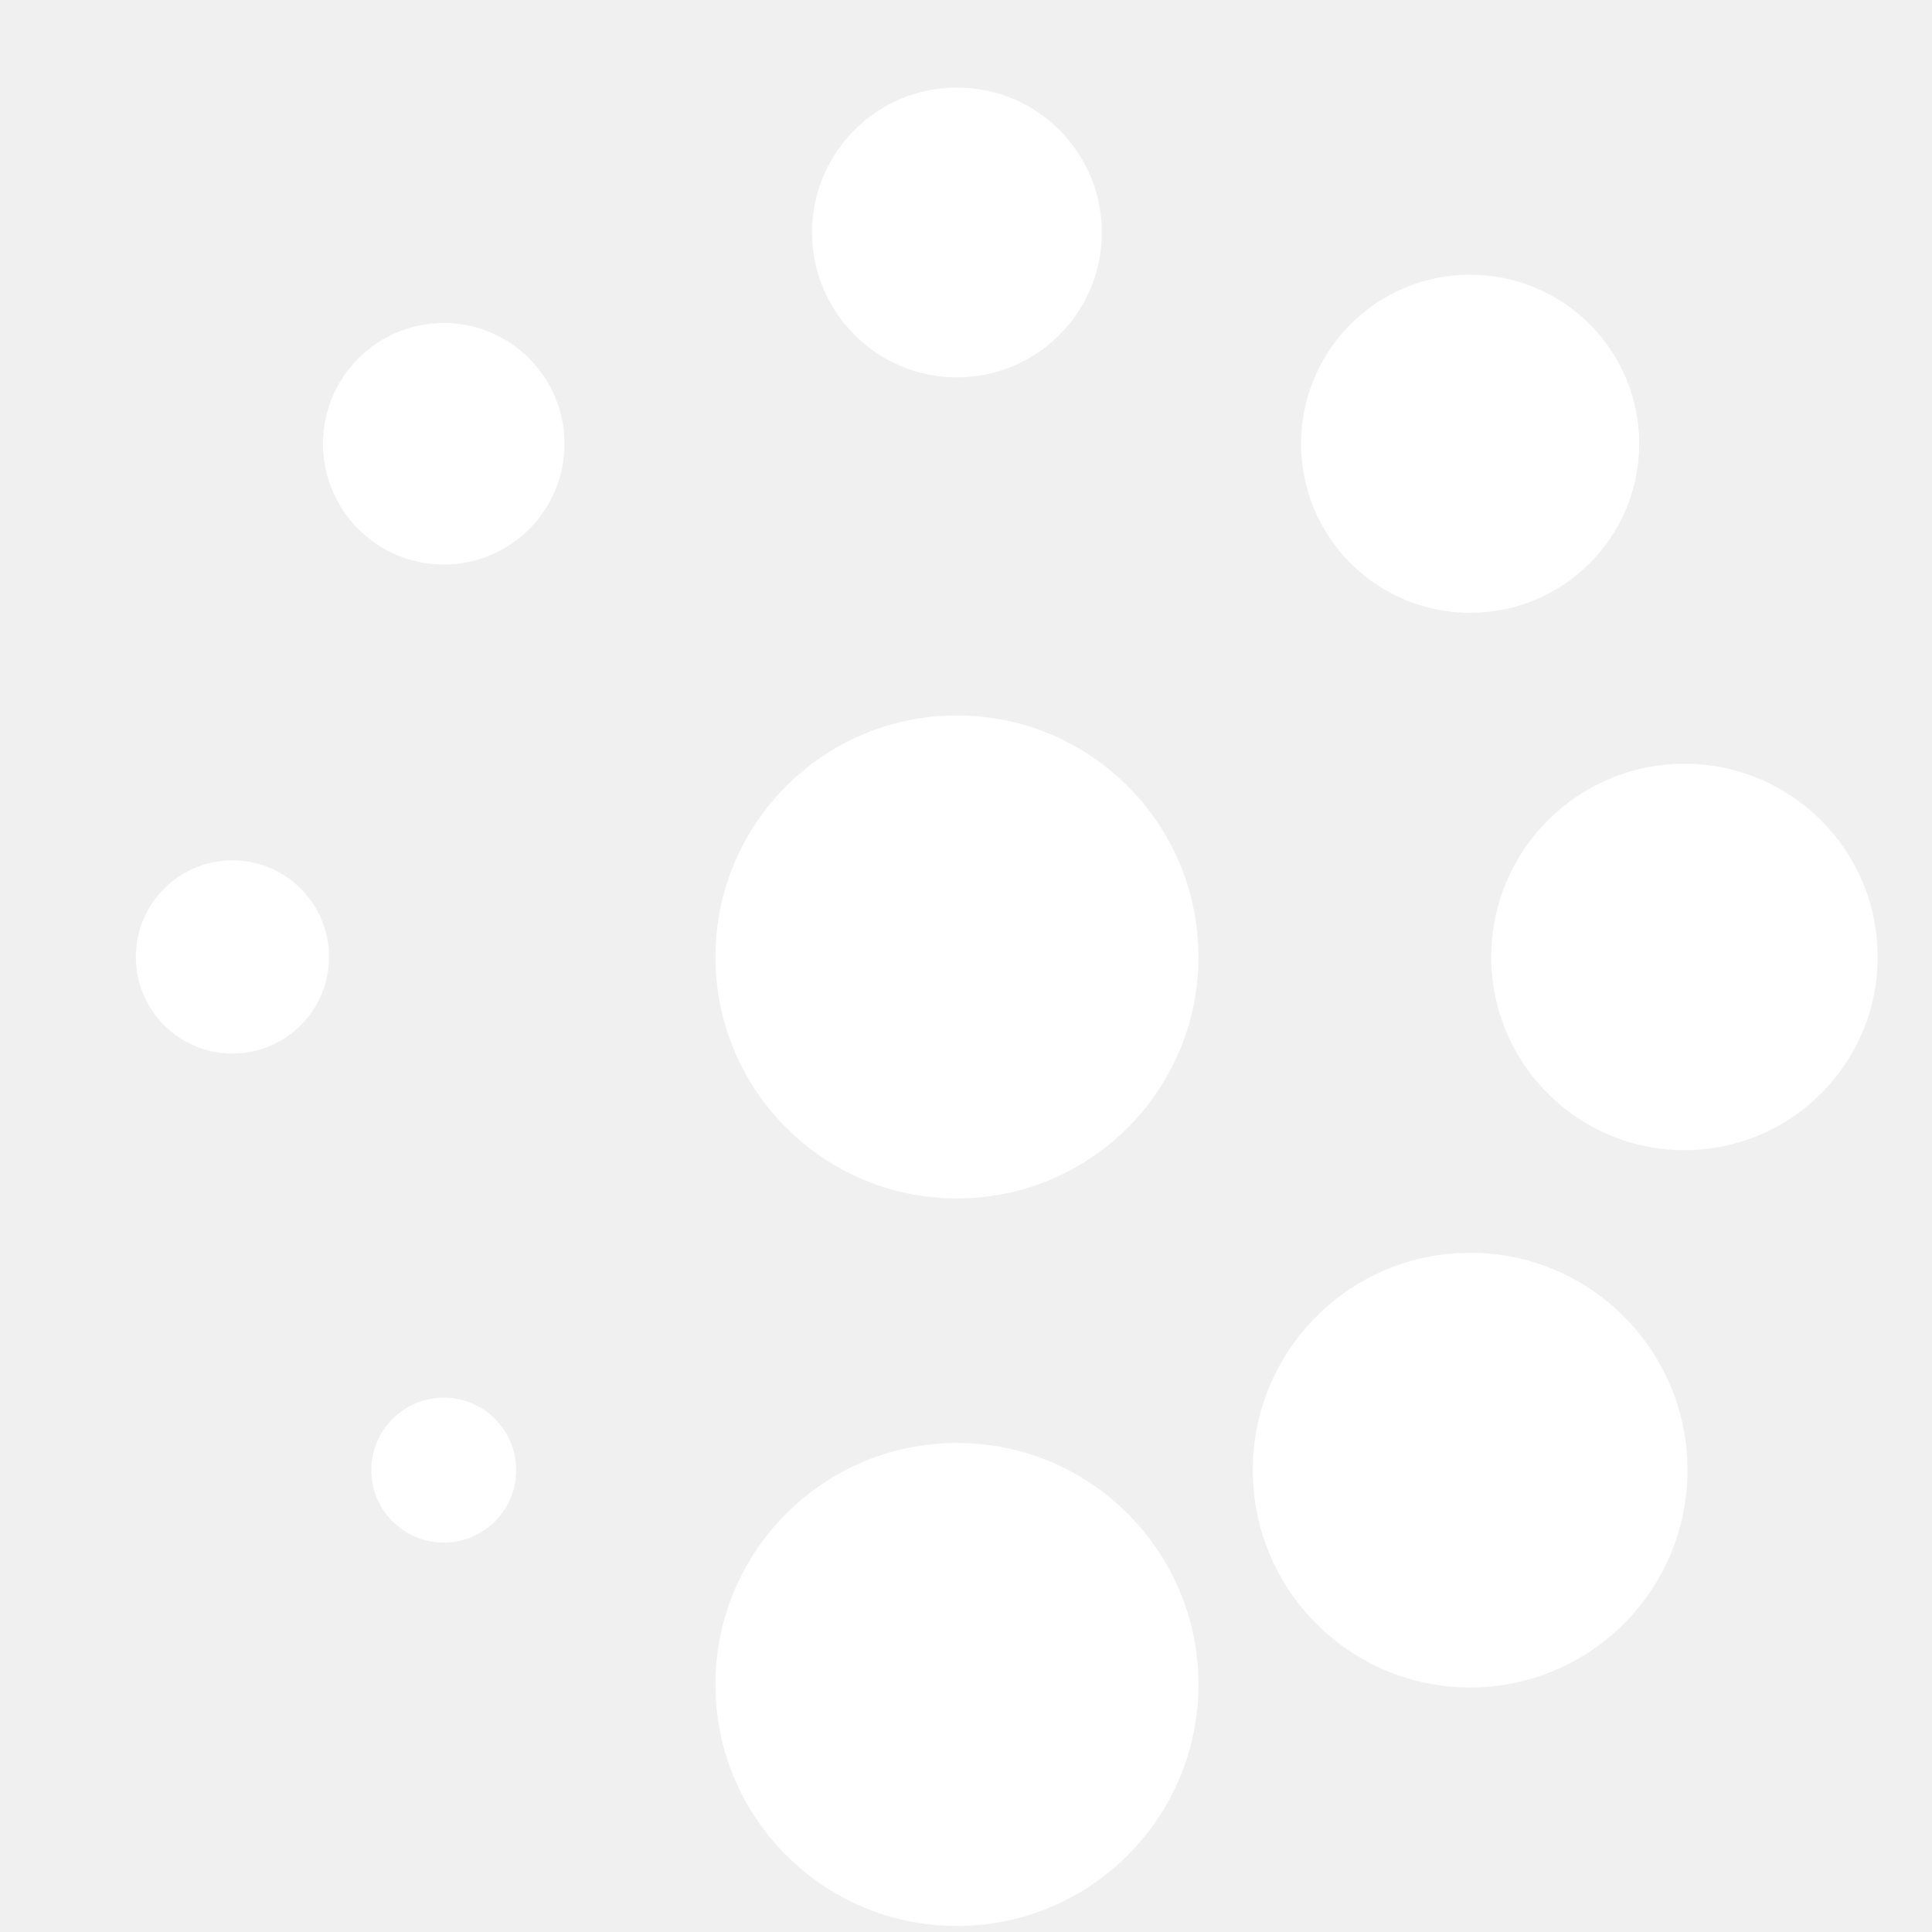
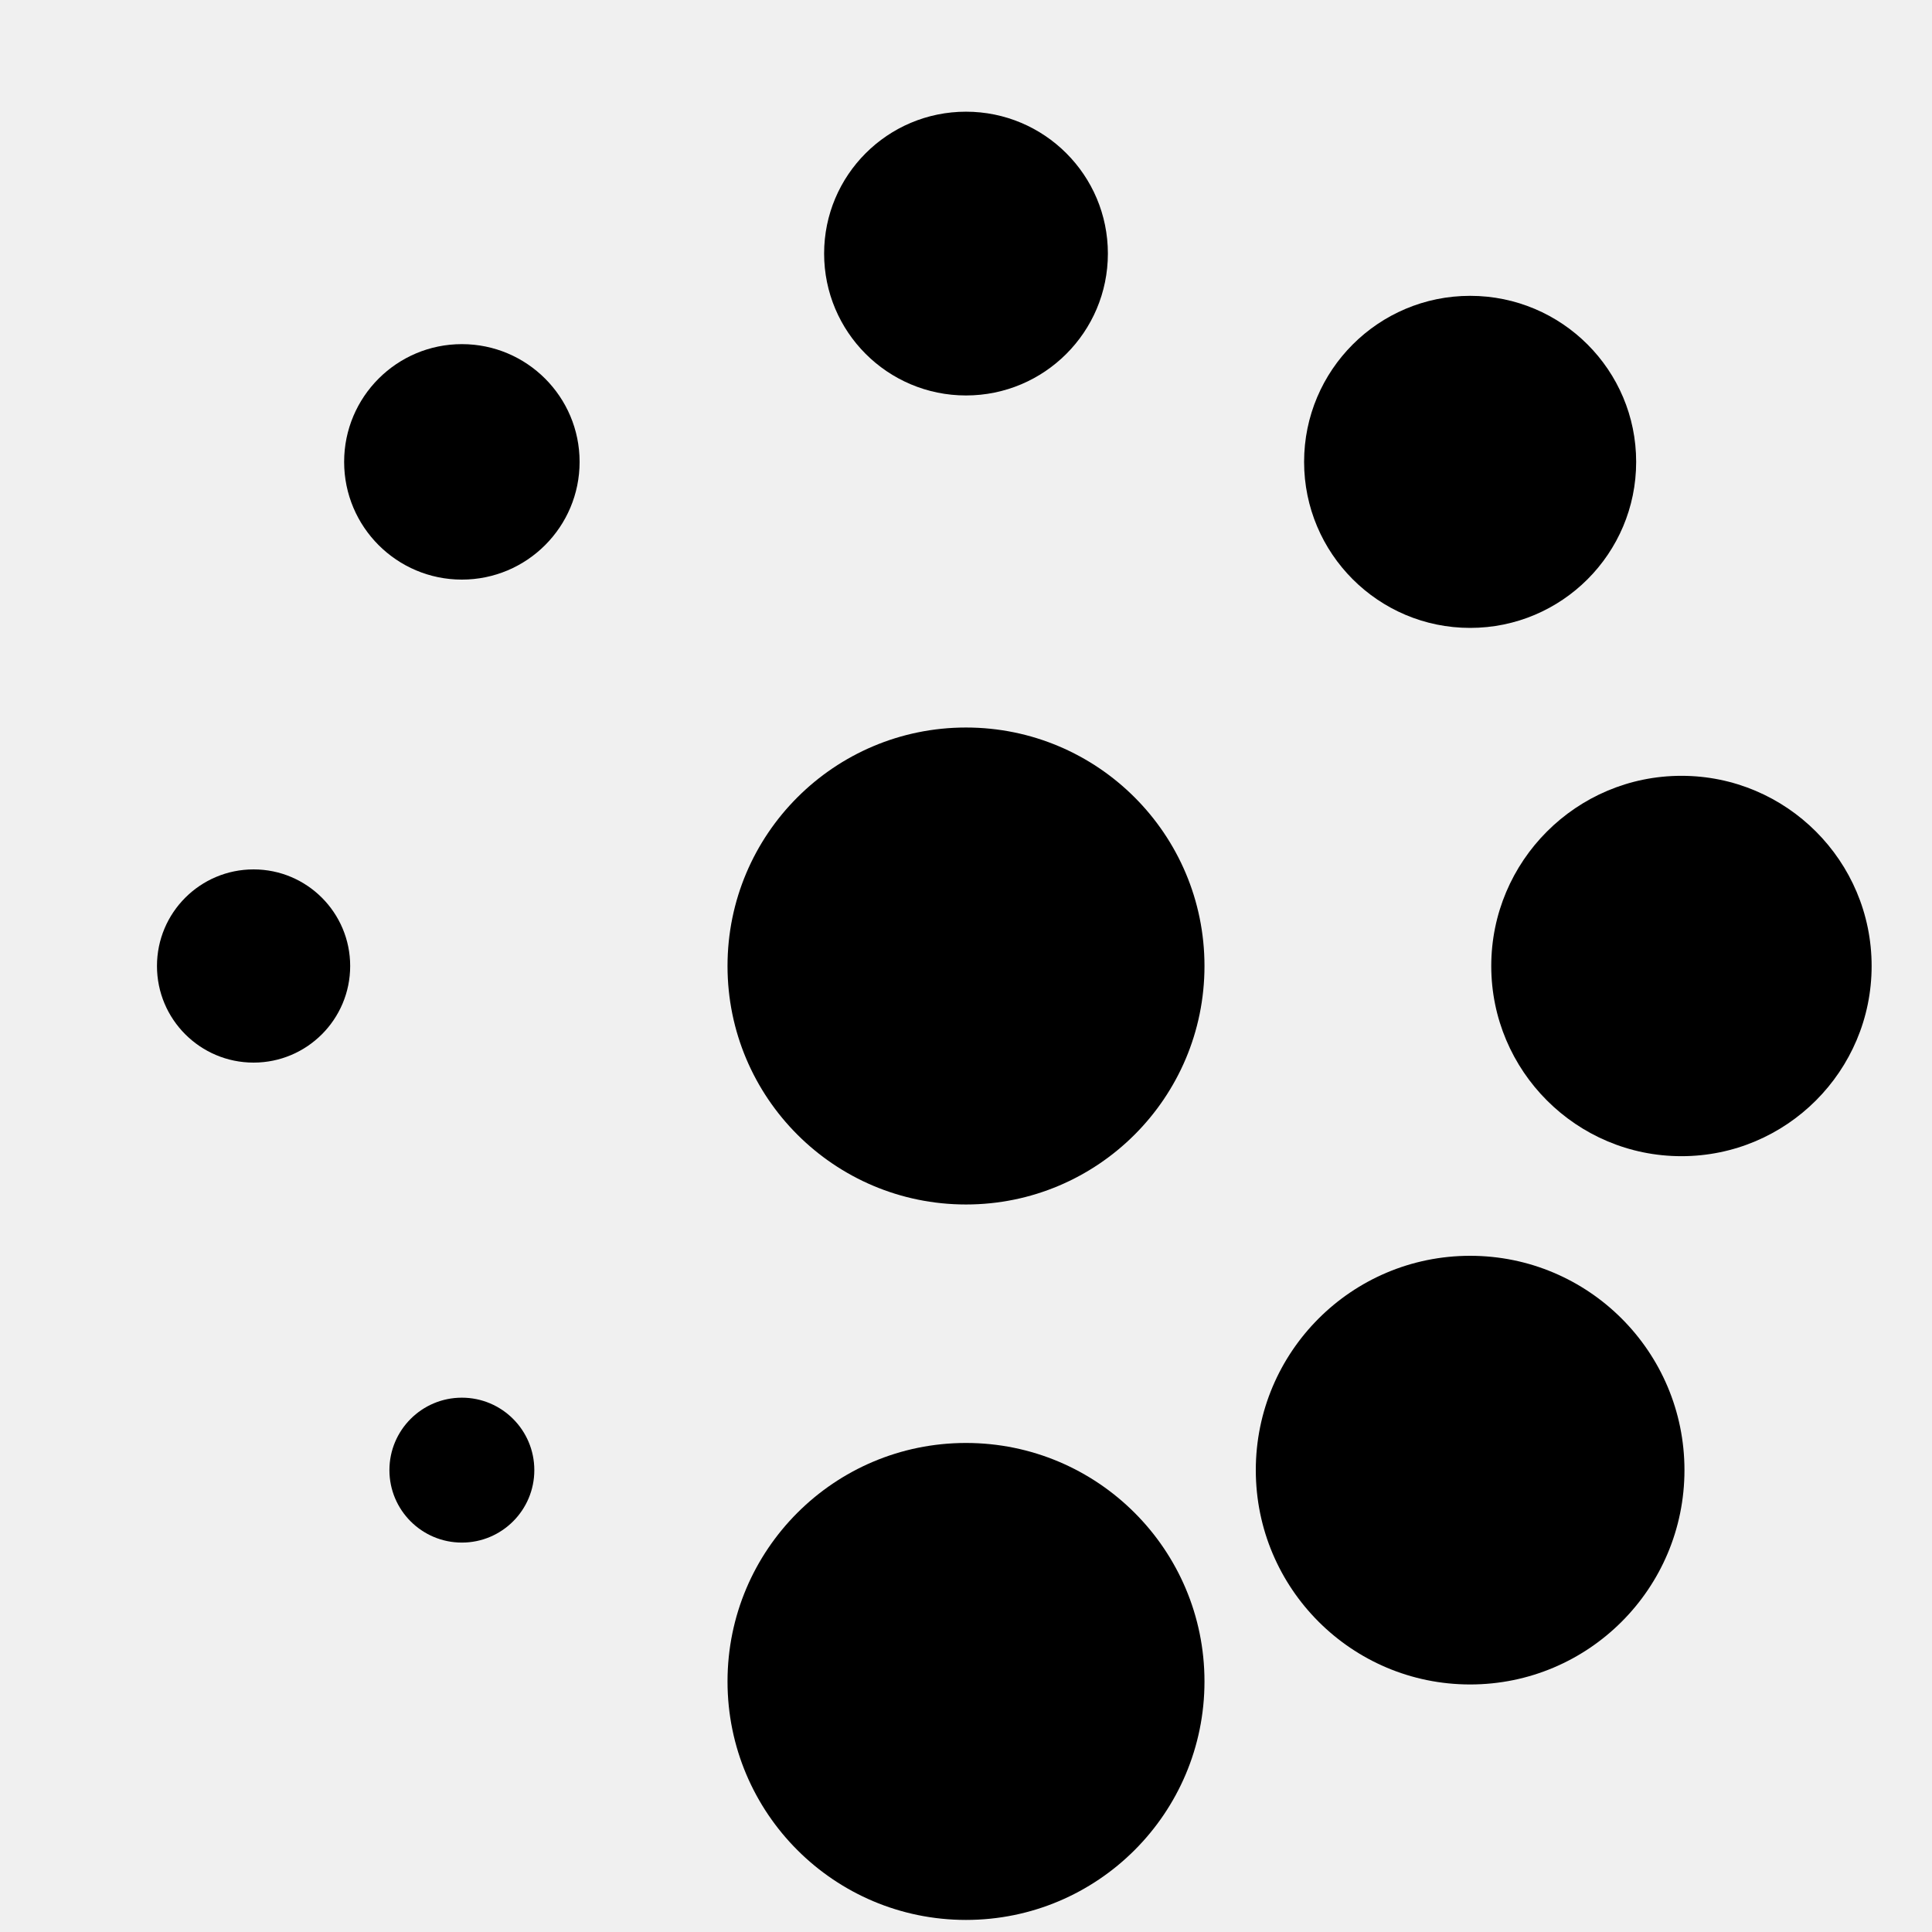
- <svg xmlns="http://www.w3.org/2000/svg" version="1.1" id="Layer_1" x="0px" y="0px" viewBox="0 0 64 64" enable-background="new 0 0 64 64" xml:space="preserve">
-   <circle fill="#FFFFFF" cx="31.7" cy="31.7" r="8" />
-   <circle fill="#FFFFFF" cx="48.7" cy="48.7" r="7.2" />
-   <circle fill="#FFFFFF" cx="31.7" cy="55.8" r="8" />
-   <circle fill="#FFFFFF" cx="14.7" cy="48.7" r="2.4" />
-   <circle fill="#FFFFFF" cx="7.7" cy="31.7" r="3.2" />
-   <circle fill="#FFFFFF" cx="14.7" cy="14.7" r="4" />
-   <circle fill="#FFFFFF" cx="31.7" cy="7.7" r="4.8" />
-   <circle fill="#FFFFFF" cx="48.7" cy="14.7" r="5.6" />
-   <circle fill="#FFFFFF" cx="55.8" cy="31.7" r="6.4" />
+ <svg xmlns="http://www.w3.org/2000/svg" version="1.1" id="Layer_1" x="0px" y="0px" viewBox="-24 -22 64 64" enable-background="new -24 -22 64 64" xml:space="preserve">
+   <circle cx="8" cy="10" r="7.9" />
+   <circle cx="24.7" cy="26.7" r="7.1" />
+   <circle cx="8" cy="33.7" r="7.9" />
+   <circle cx="-8.7" cy="26.7" r="2.4" />
+   <circle cx="-15.6" cy="10" r="3.2" />
+   <circle cx="-8.7" cy="-6.7" r="3.9" />
+   <circle cx="8" cy="-13.6" r="4.7" />
+   <circle cx="24.7" cy="-6.7" r="5.5" />
+   <circle cx="31.7" cy="10" r="6.3" />
</svg>
